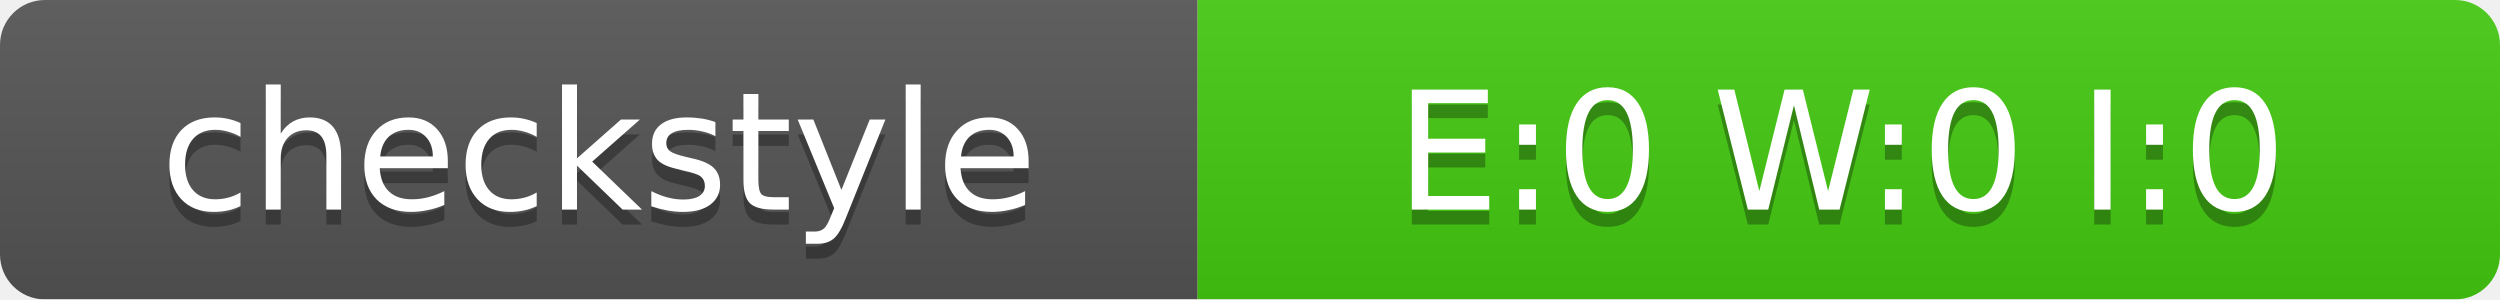
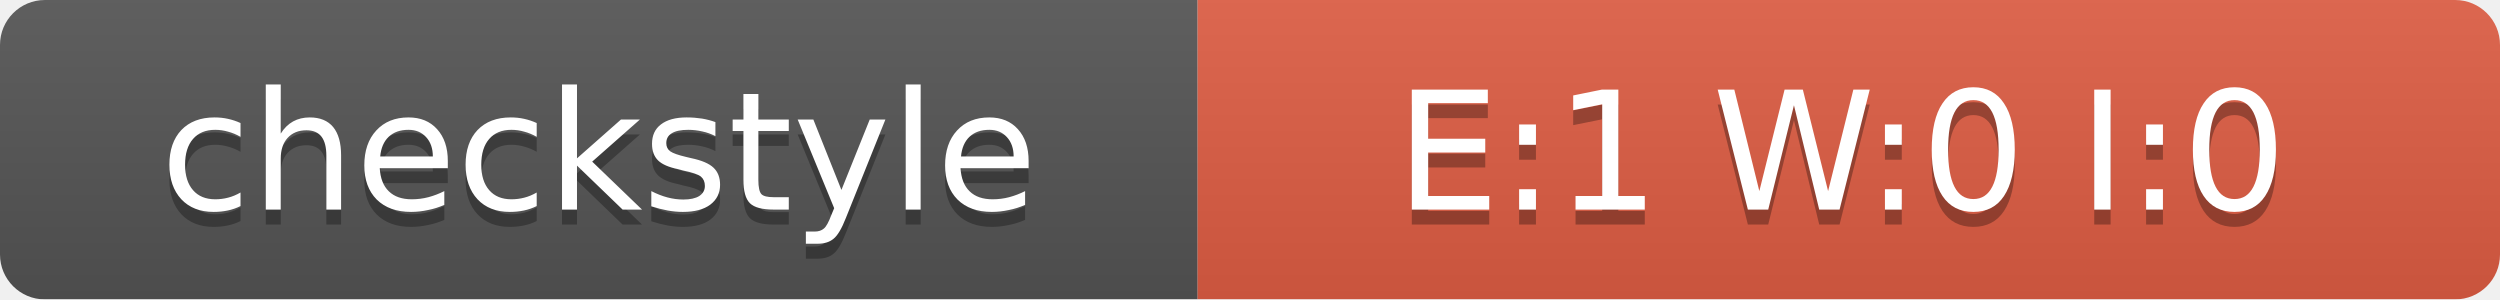
<svg xmlns="http://www.w3.org/2000/svg" width="167" height="20">
  <linearGradient id="smooth" x2="0" y2="100%">
    <stop offset="0" stop-color="#bbb" stop-opacity=".1" />
    <stop offset="1" stop-opacity=".1" />
  </linearGradient>
  <mask id="round">
    <rect width="167" height="20" rx="3" fill="#fff" />
  </mask>
  <g mask="url(#round)">
    <rect width="80" height="20" fill="#555" />
-     <rect x="80" width="87" height="20" fill="#4C1" />
+     <rect x="80" width="87" height="20" fill="#E05D44" />
    <rect width="167" height="20" fill="url(#smooth)" />
  </g>
  <g fill="#fff" text-anchor="middle" font-family="DejaVu Sans,Verdana,Geneva,sans-serif" font-size="11">
    <text x="40" y="15" fill="#010101" fill-opacity=".3">checkstyle</text>
    <text x="40" y="14">checkstyle</text>
-     <text x="123" y="15" fill="#010101" fill-opacity=".3">E:0 W:0 I:0</text>
-     <text x="123" y="14">E:0 W:0 I:0</text>
+     <text x="123" y="15" fill="#010101" fill-opacity=".3">E:1 W:0 I:0</text>
+     <text x="123" y="14">E:1 W:0 I:0</text>
  </g>
</svg>
